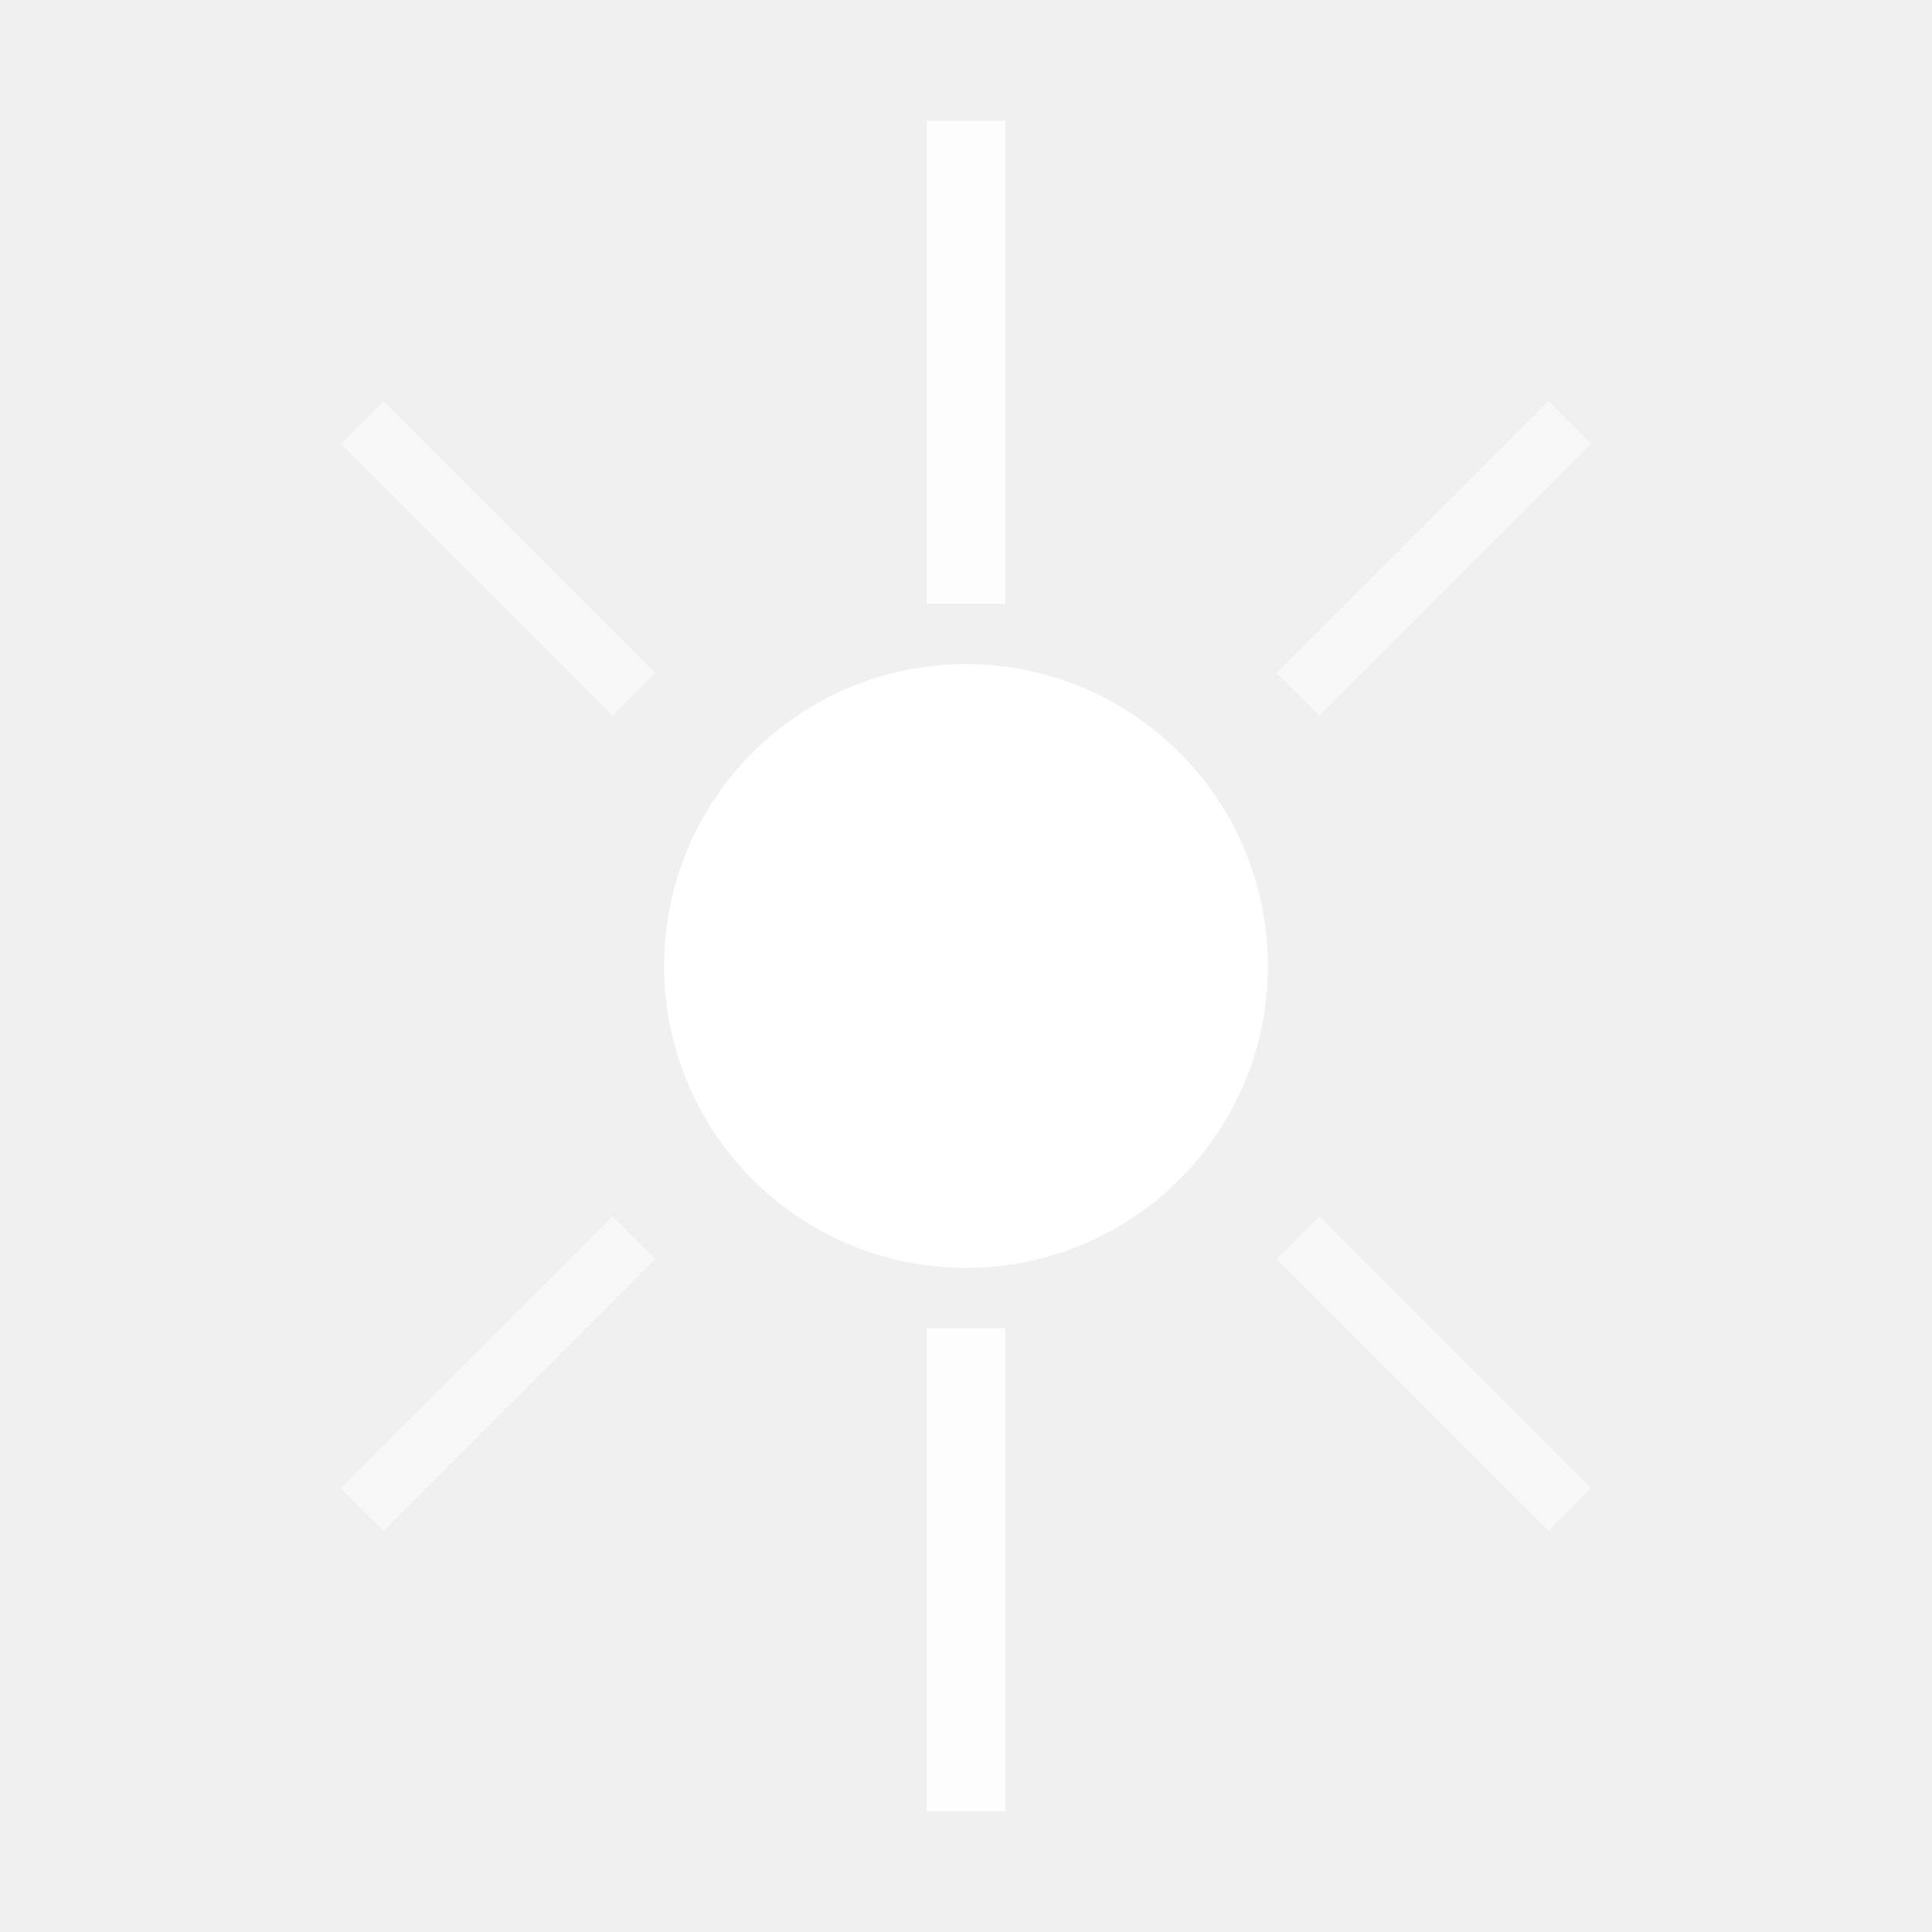
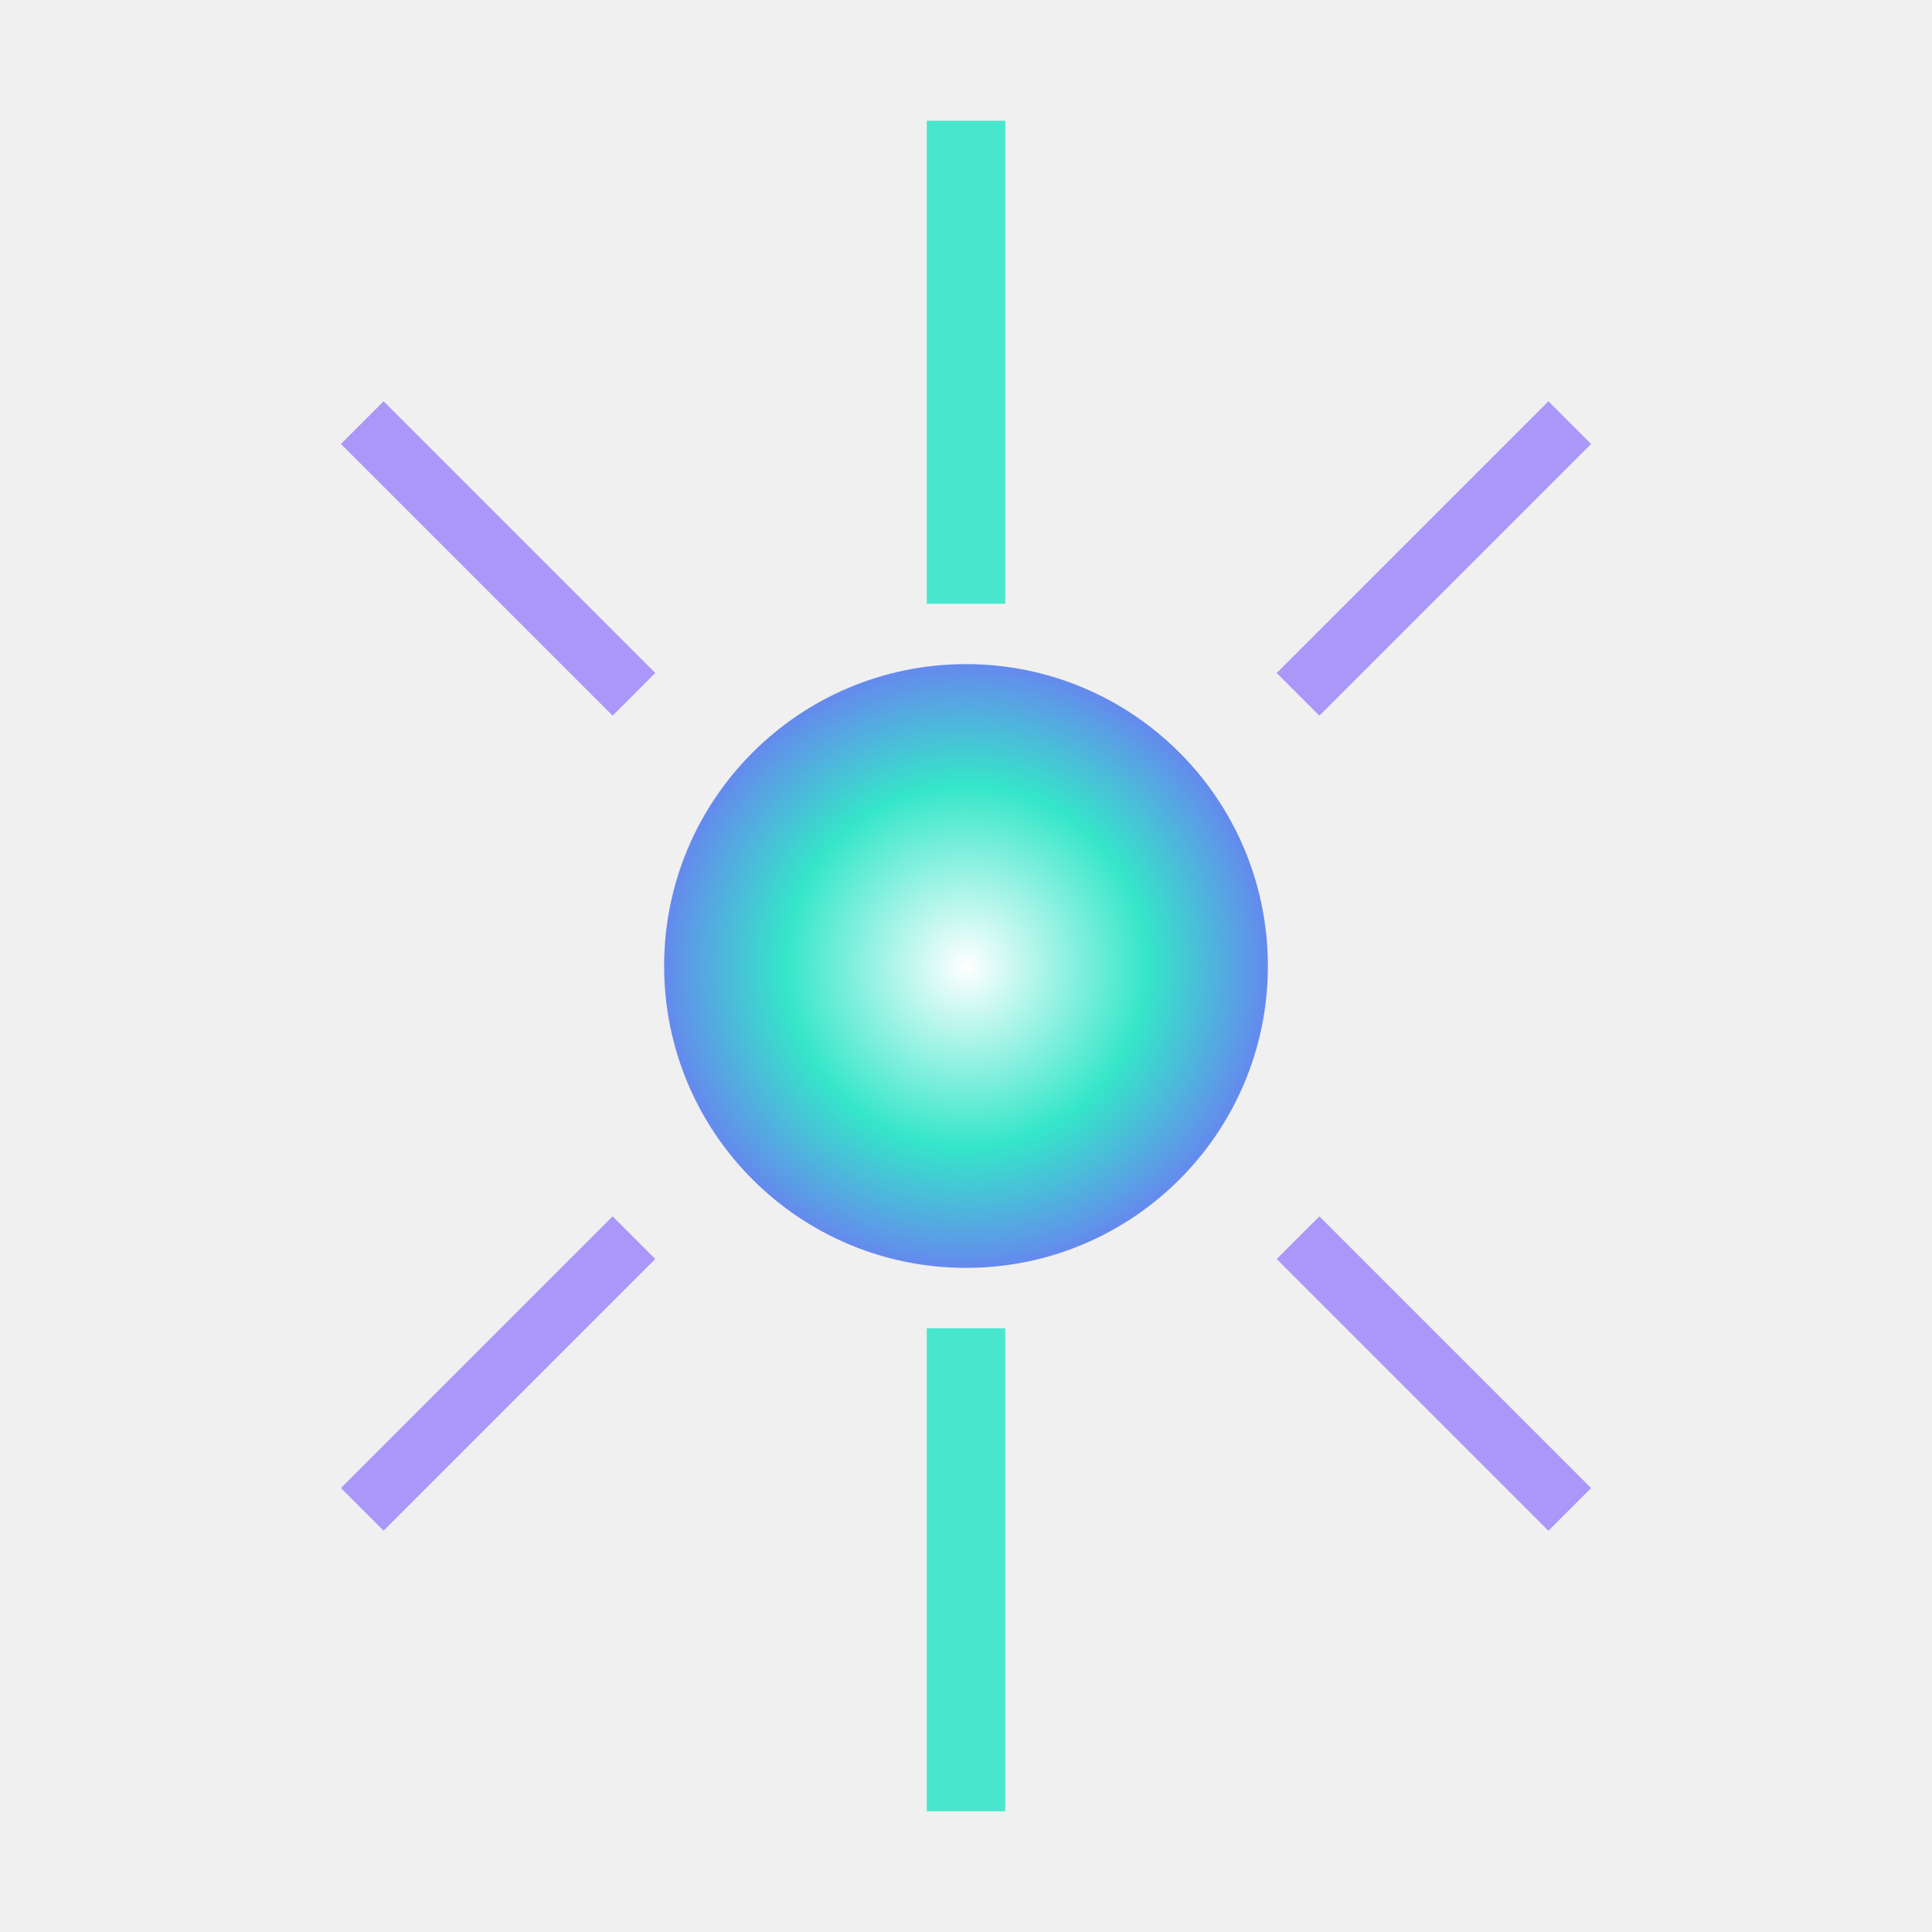
<svg xmlns="http://www.w3.org/2000/svg" width="64" height="64" viewBox="0 0 64 64">
-   <line x1="32" y1="4" x2="32" y2="20" stroke="#ffffff" stroke-width="2.6" opacity="0.85" />
-   <line x1="32" y1="44" x2="32" y2="60" stroke="#ffffff" stroke-width="2.6" opacity="0.85" />
-   <line x1="12" y1="14" x2="21" y2="23" stroke="#ffffff" stroke-width="2" opacity="0.55" />
-   <line x1="52" y1="14" x2="43" y2="23" stroke="#ffffff" stroke-width="2" opacity="0.55" />
-   <line x1="12" y1="50" x2="21" y2="41" stroke="#ffffff" stroke-width="2" opacity="0.55" />
-   <line x1="52" y1="50" x2="43" y2="41" stroke="#ffffff" stroke-width="2" opacity="0.55" />
-   <circle cx="32" cy="32" r="10" fill="#ffffff" />
+   <defs>
+     <radialGradient id="g" cx="50%" cy="50%" r="60%">
+       <stop offset="0" stop-color="#ffffff" />
+       <stop offset="0.5" stop-color="#35e6c9" />
+       <stop offset="1" stop-color="#7c5cff" />
+     </radialGradient>
+   </defs>
+   <line x1="32" y1="4" x2="32" y2="20" stroke="#35e6c9" stroke-width="2.6" opacity="0.9" />
+   <line x1="32" y1="44" x2="32" y2="60" stroke="#35e6c9" stroke-width="2.6" opacity="0.9" />
+   <line x1="12" y1="14" x2="21" y2="23" stroke="#7c5cff" stroke-width="2" opacity="0.6" />
+   <line x1="52" y1="14" x2="43" y2="23" stroke="#7c5cff" stroke-width="2" opacity="0.6" />
+   <line x1="12" y1="50" x2="21" y2="41" stroke="#7c5cff" stroke-width="2" opacity="0.6" />
+   <line x1="52" y1="50" x2="43" y2="41" stroke="#7c5cff" stroke-width="2" opacity="0.6" />
+   <circle cx="32" cy="32" r="10" fill="url(#g)" />
</svg>
